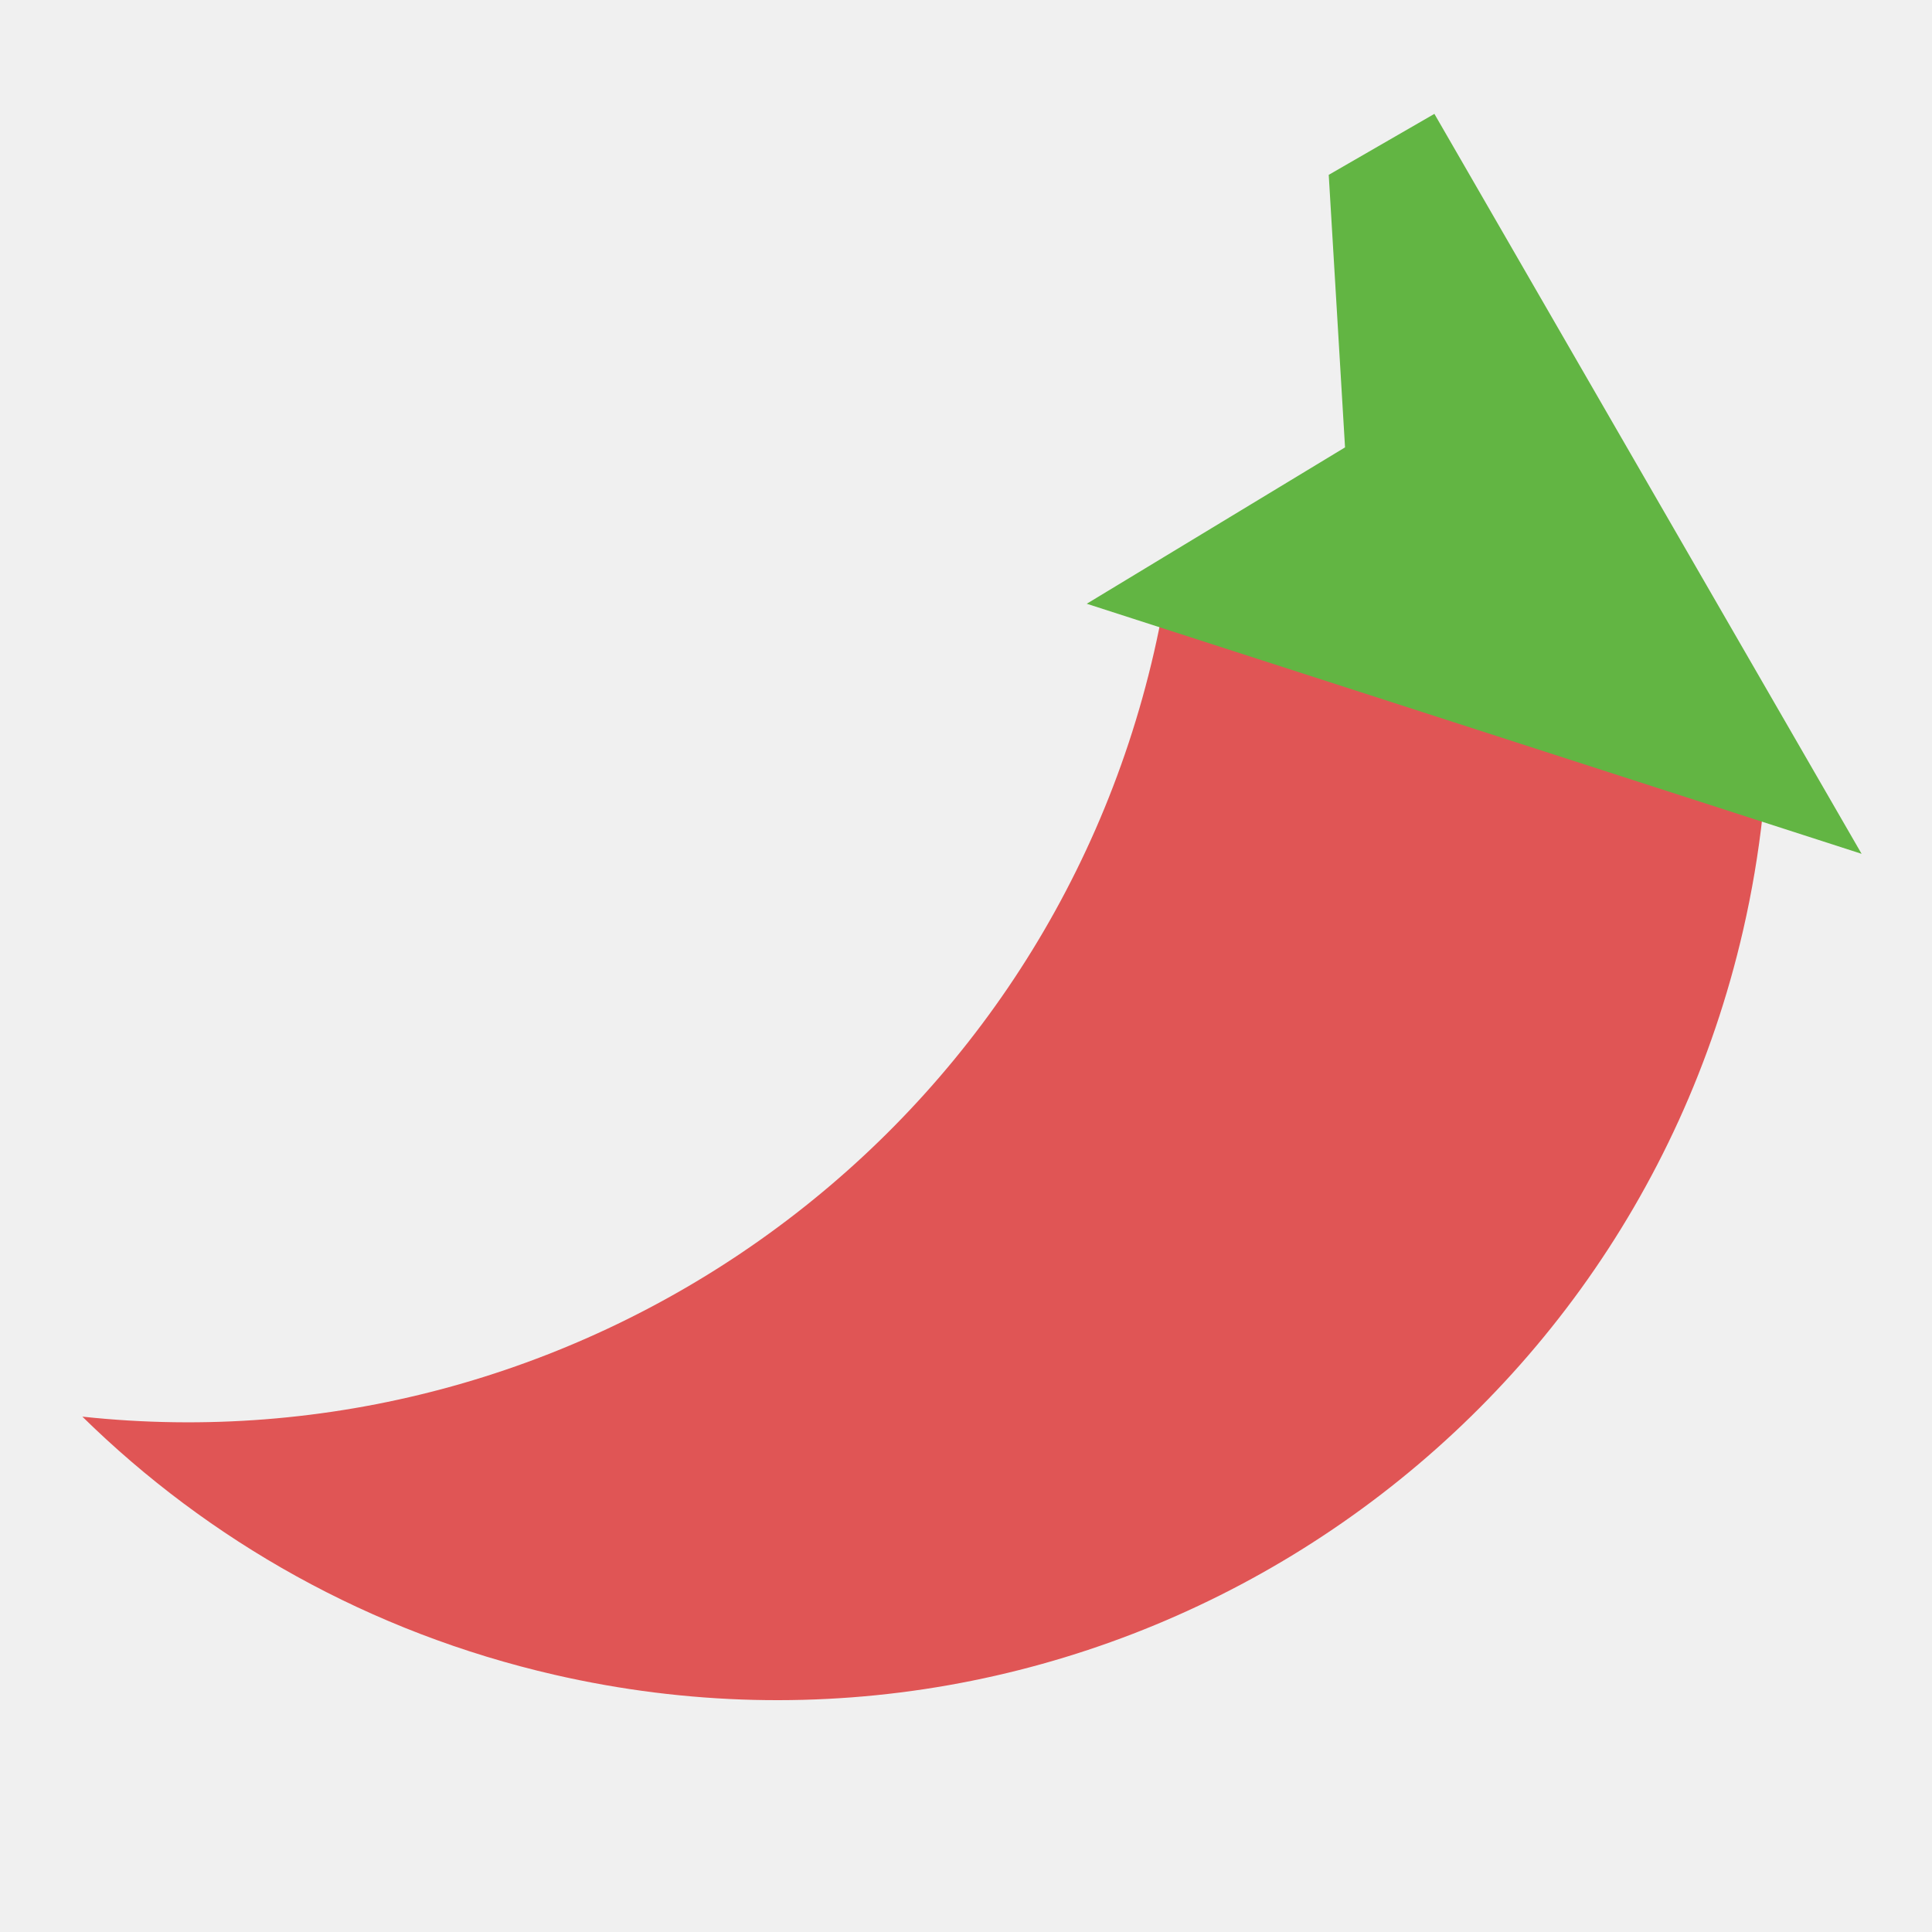
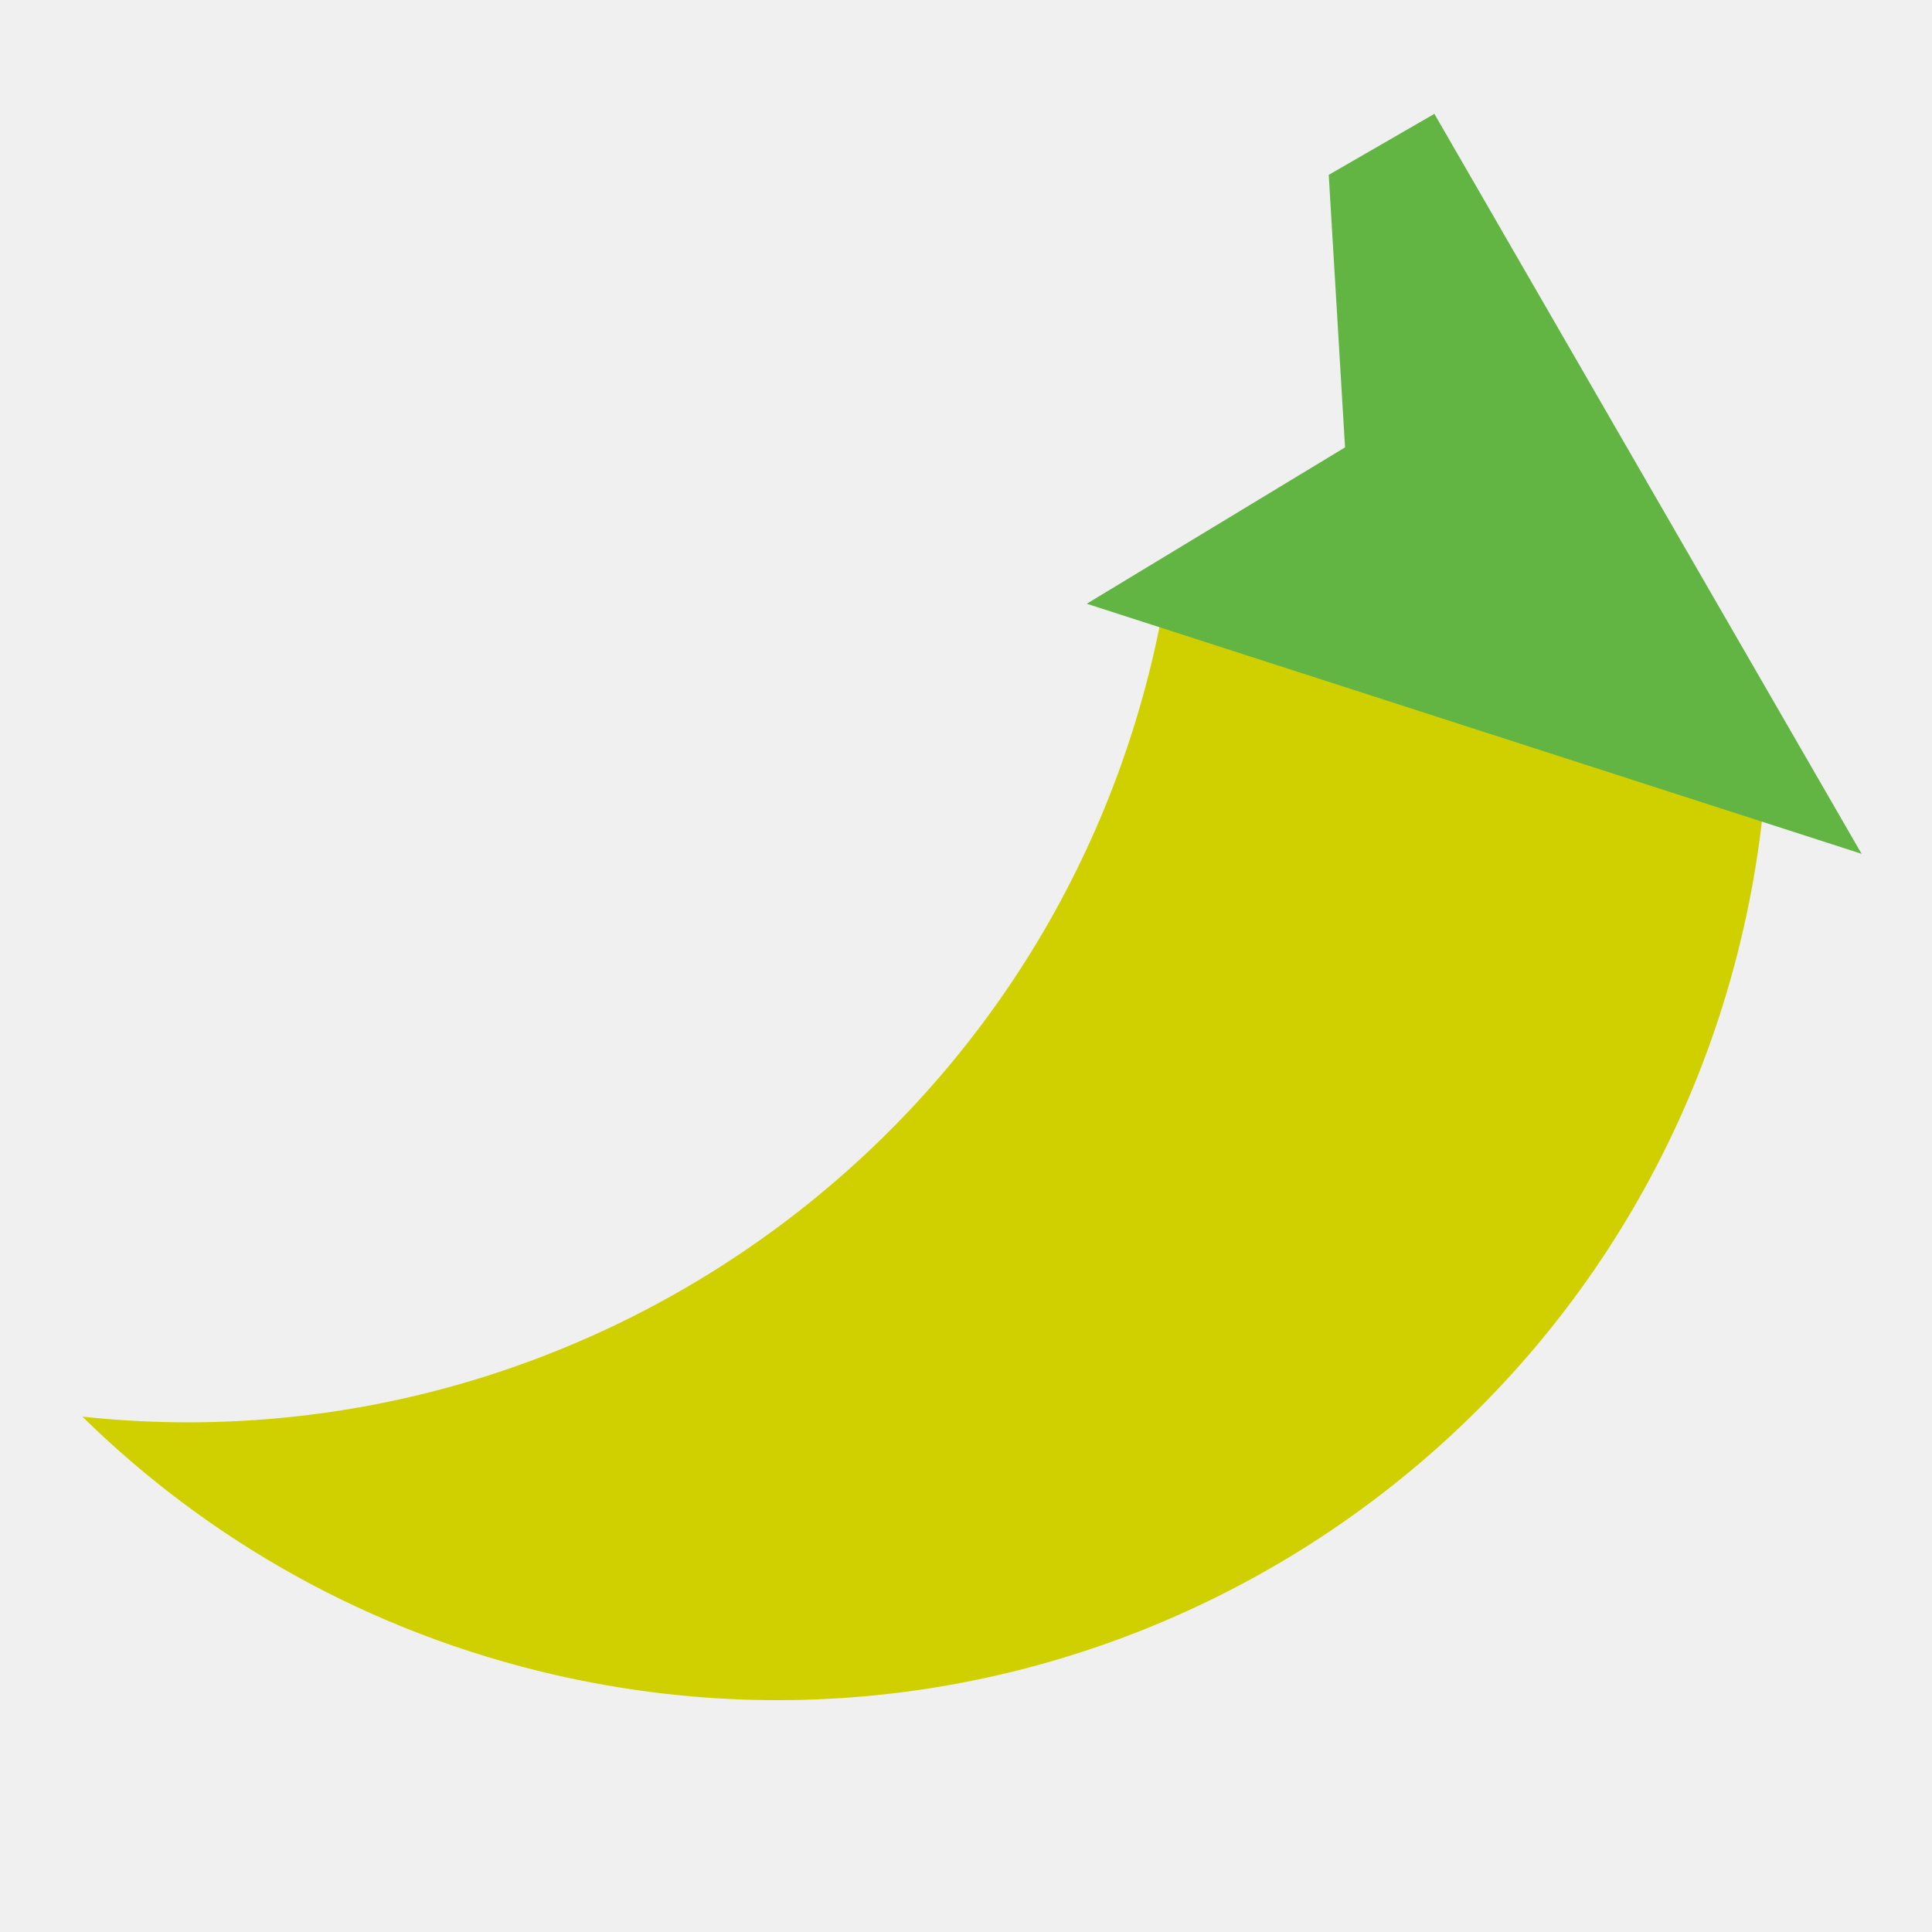
<svg xmlns="http://www.w3.org/2000/svg" width="16" height="16" viewBox="0 0 16 16" fill="none">
  <g clip-path="url(#clip0)">
-     <path fill-rule="evenodd" clip-rule="evenodd" d="M14.646 5.807C14.65 6.432 14.582 7.067 14.436 7.703C13.421 12.124 9.014 14.885 4.593 13.87C3.06 13.518 1.727 12.758 0.682 11.732C4.761 12.171 8.615 9.5 9.557 5.402C9.613 5.157 9.658 4.913 9.691 4.668L14.646 5.807Z" fill="#E05555" />
+     <path fill-rule="evenodd" clip-rule="evenodd" d="M14.646 5.807C14.65 6.432 14.582 7.067 14.436 7.703C13.421 12.124 9.014 14.885 4.593 13.87C3.06 13.518 1.727 12.758 0.682 11.732C4.761 12.171 8.615 9.5 9.557 5.402C9.613 5.157 9.658 4.913 9.691 4.668L14.646 5.807Z" fill="#d0d000" />
    <path d="M9 5L15.417 7.071L11.879 0.943L11.004 1.448L11.139 3.705L9 5Z" fill="#62B543" />
  </g>
  <defs>
    <clipPath id="clip0">
      <rect width="16" height="16" fill="white" />
    </clipPath>
  </defs>
</svg>
